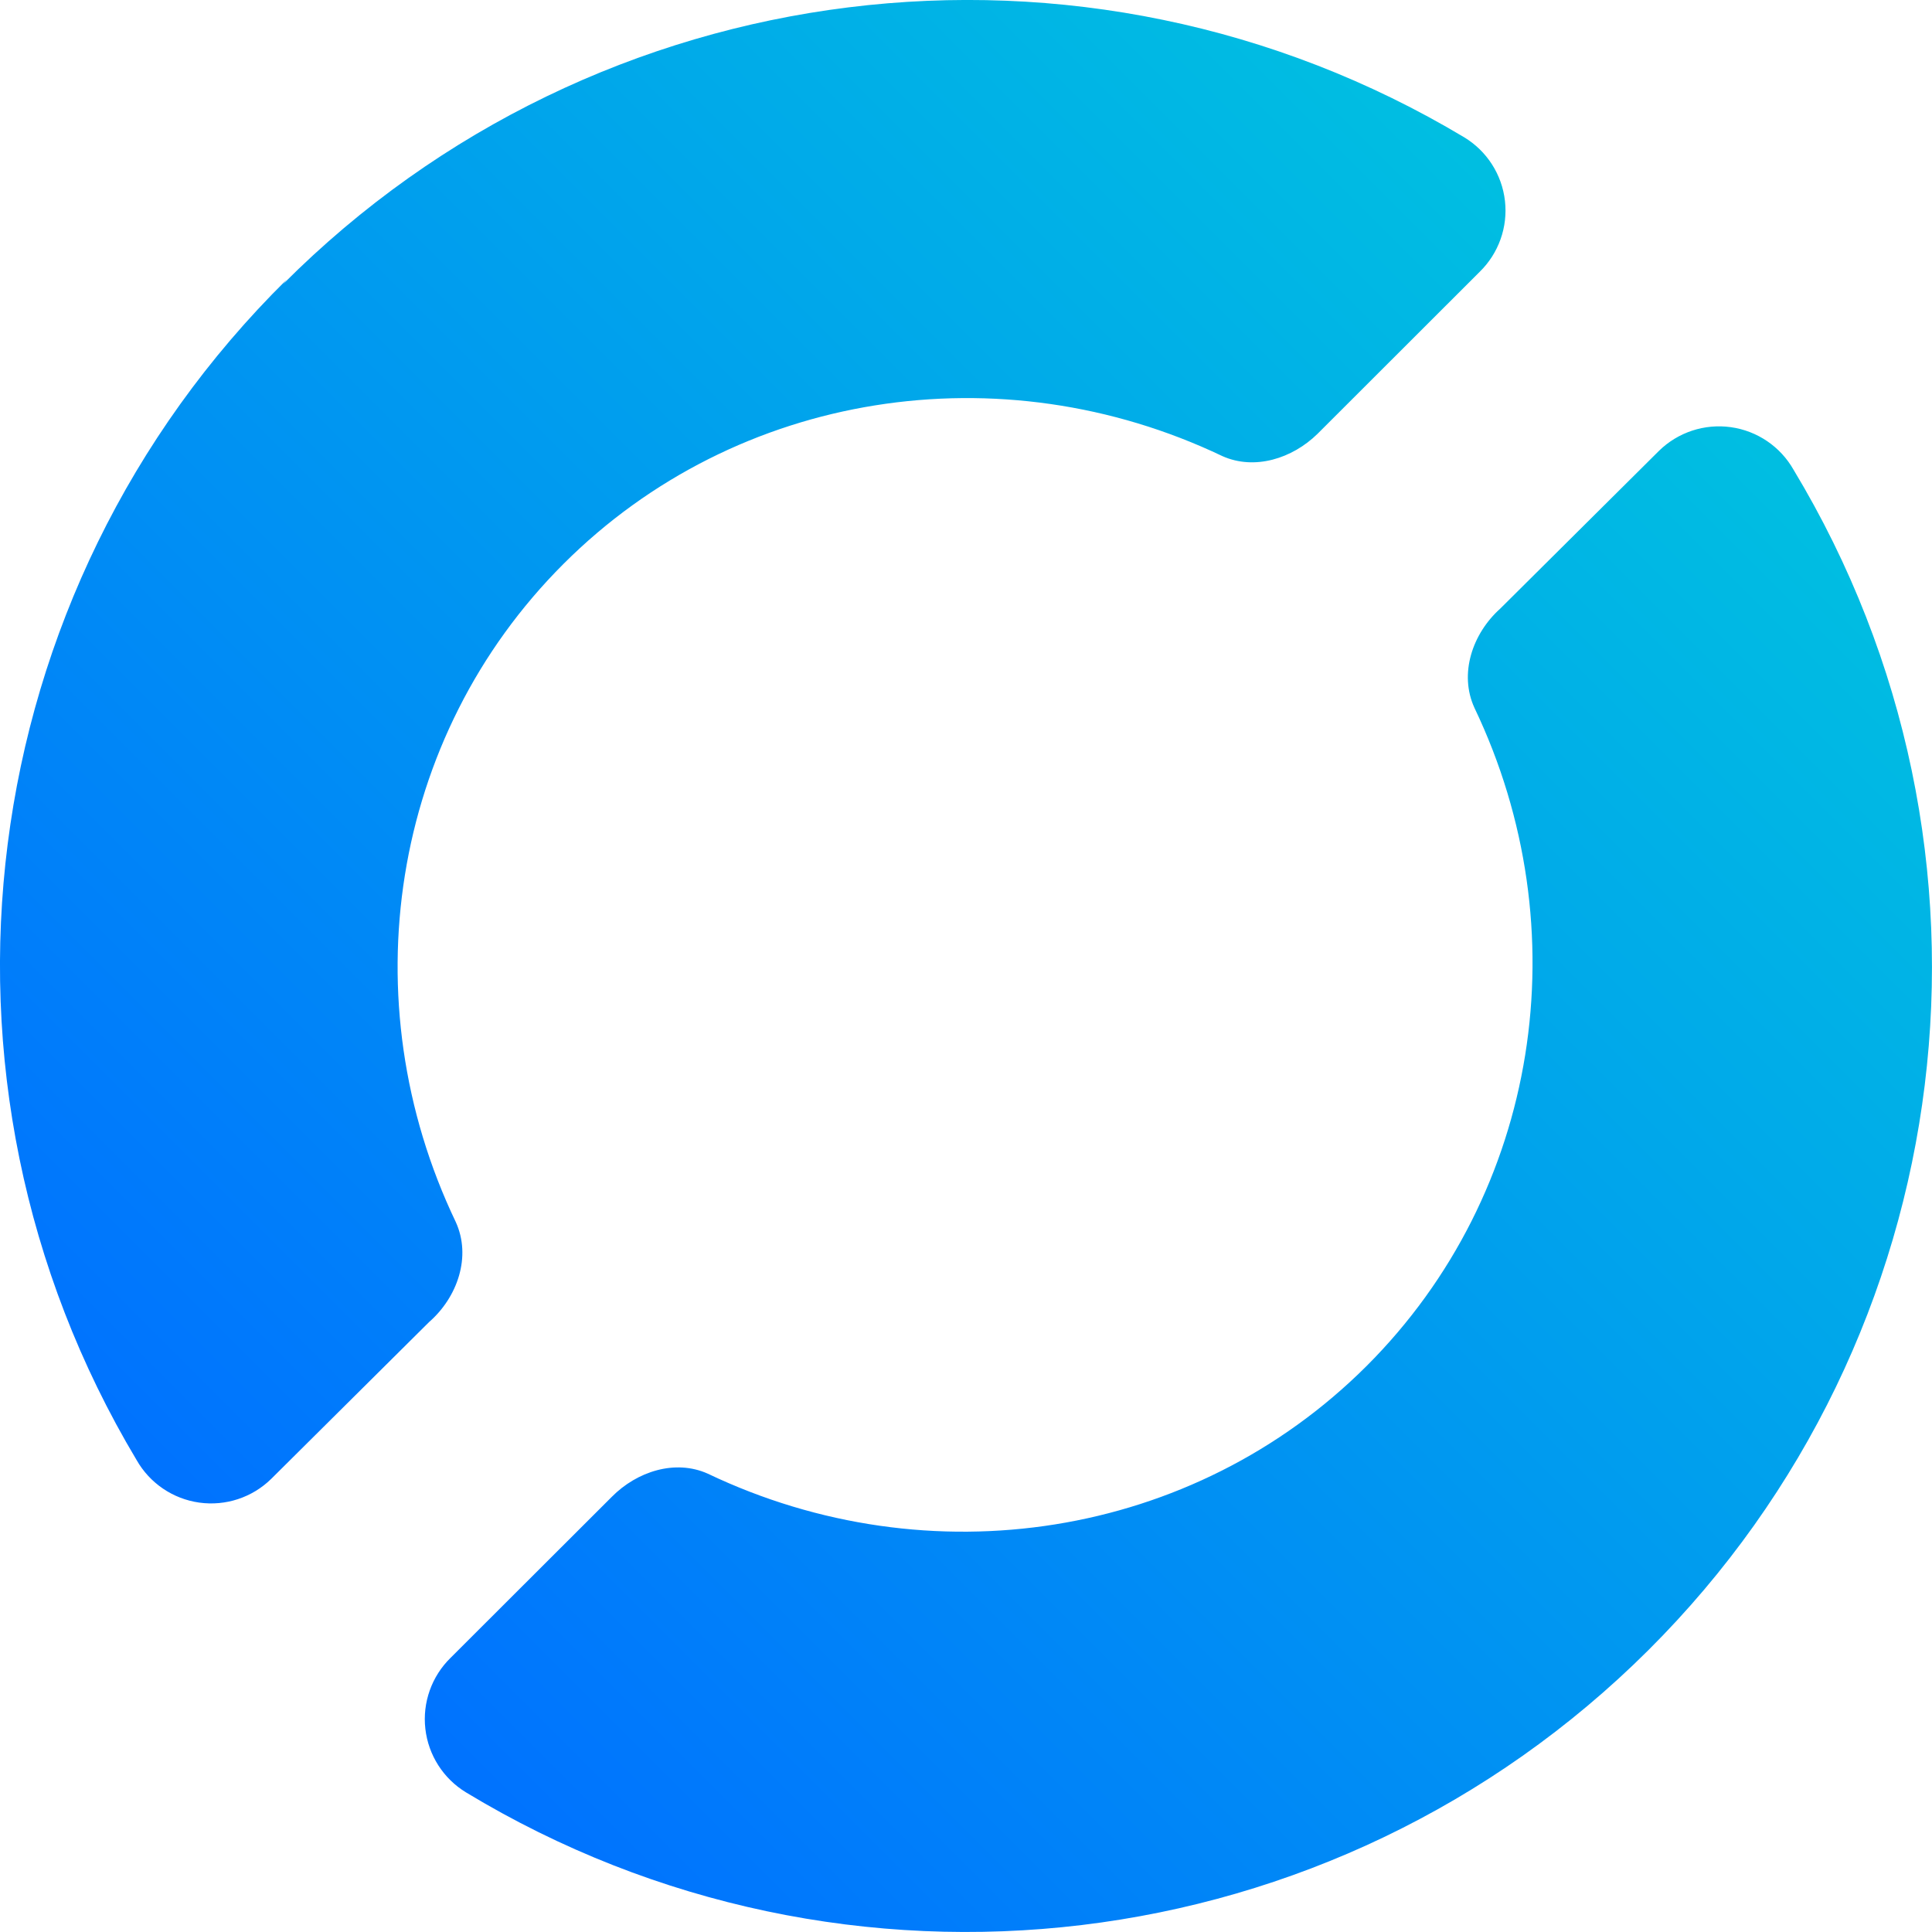
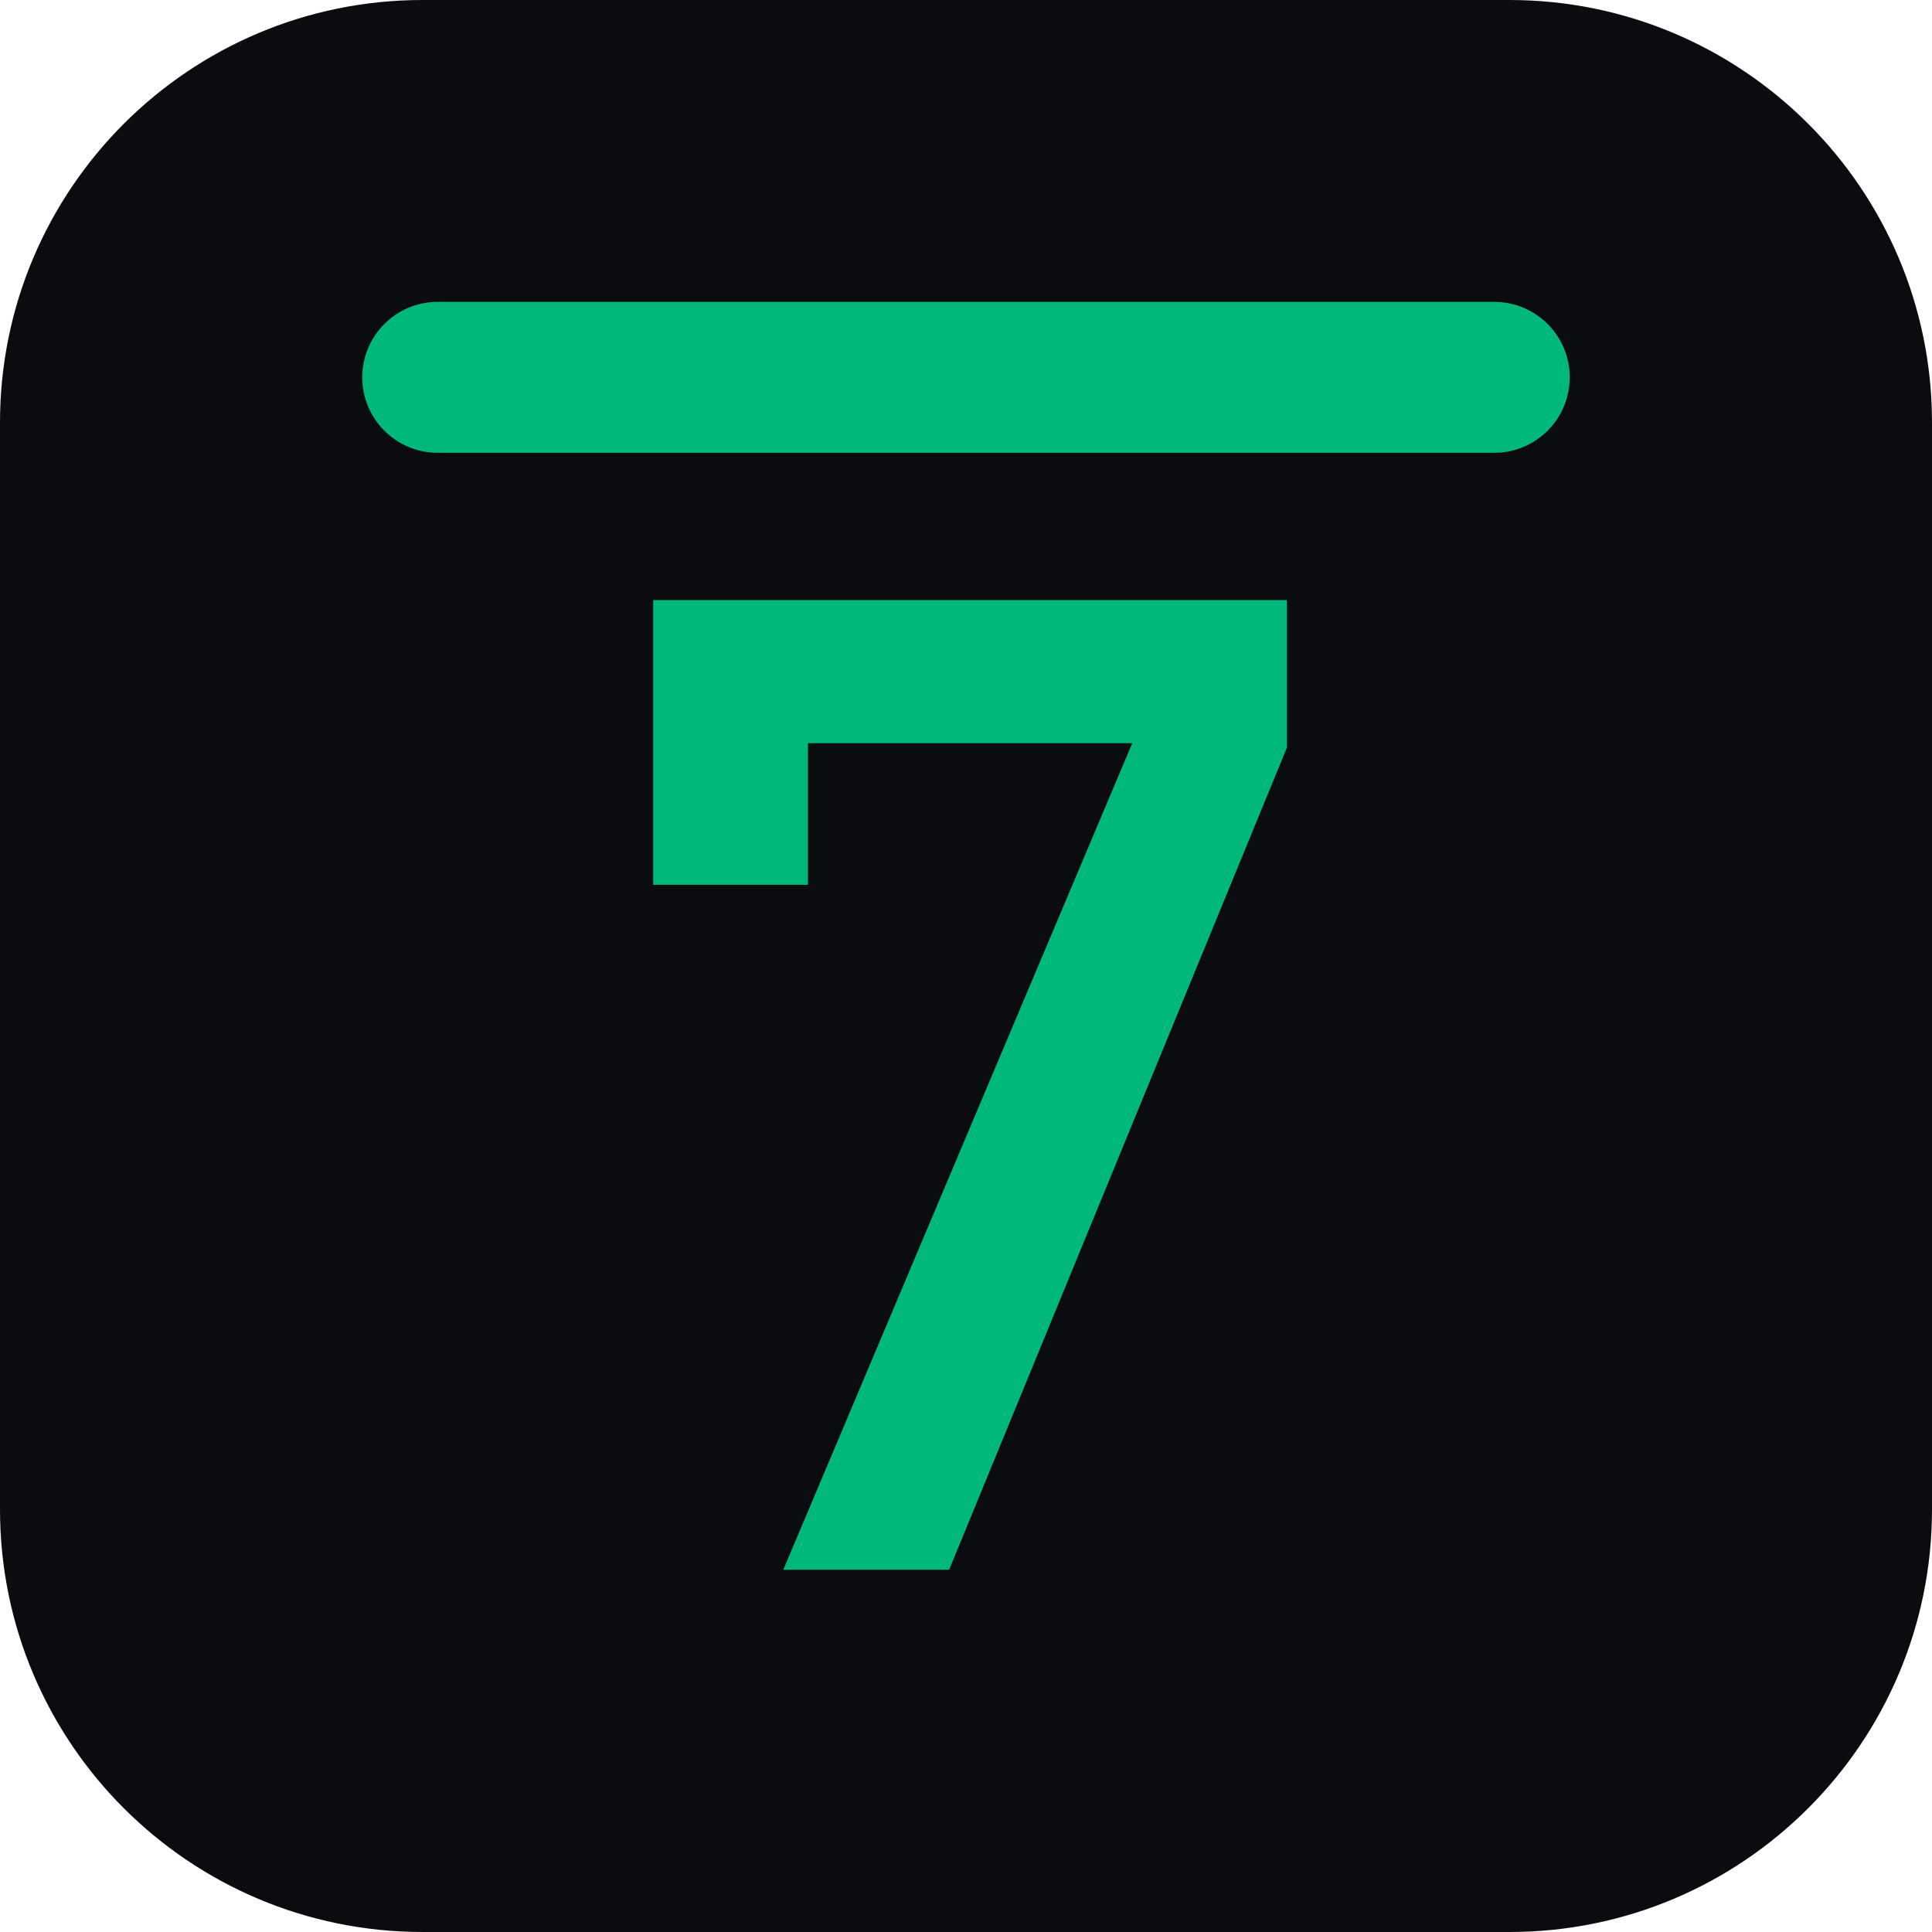
- <svg xmlns="http://www.w3.org/2000/svg" xmlns:xlink="http://www.w3.org/1999/xlink" xml:space="preserve" width="26" height="26" style="isolation:isolate" viewBox="66.993 897.484 26 26">
-   <defs>
-     <linearGradient xlink:href="#a" id="b" x1=".148" x2=".845" y1=".851" y2=".154" gradientTransform="matrix(26.00048 0 0 25.99935 66.993 897.485)" gradientUnits="userSpaceOnUse" />
-   </defs>
-   <linearGradient id="a" x1=".148" x2=".845" y1=".851" y2=".154" gradientTransform="matrix(26.301 0 0 26.331 90.674 911.757)" gradientUnits="userSpaceOnUse">
-     <stop offset="0" stop-color="#004ba6" style="stop-color:#0071ff;stop-opacity:1" />
-     <stop offset="1" stop-color="#00bfe1" style="stop-color:#00bfe1;stop-opacity:1" />
-   </linearGradient>
-   <path fill="url(#a)" d="m89.318 903.552-2.135 2.122c-.376.337-.558.879-.347 1.337 1.422 2.976.882 6.524-1.452 8.856-2.335 2.331-5.887 2.87-8.866 1.449-.439-.197-.954-.03-1.292.312l-2.17 2.167a1.154 1.154 0 0 0 .208 1.81 13.005 13.005 0 0 0 15.91-1.912 12.97 12.97 0 0 0 1.956-15.887 1.154 1.154 0 0 0-1.812-.254zm-18.467-2.305a12.969 12.969 0 0 0-2.02 15.885 1.154 1.154 0 0 0 1.812.254l2.124-2.11c.385-.336.572-.884.359-1.348-1.423-2.976-.884-6.524 1.451-8.856 2.334-2.332 5.887-2.871 8.866-1.45.434.194.942.033 1.281-.3l2.182-2.18a1.152 1.152 0 0 0-.208-1.81 13.009 13.009 0 0 0-15.893 1.973z" style="fill:url(#b);stroke-width:.988" />
+ <svg xmlns="http://www.w3.org/2000/svg" viewBox="0 0 32 32">
+   <rect width="32" height="32" rx="7" fill="#0a0c10" />
+   <rect x="6" y="5" width="20" height="2.5" rx="1.25" fill="#00b87a" />
+   <path d="M12.974 26.0 18.754 12.309H13.383V14.655H10.819V9.94H21.316V12.382L15.721 26.0Z" fill="#00b87a" />
</svg>
